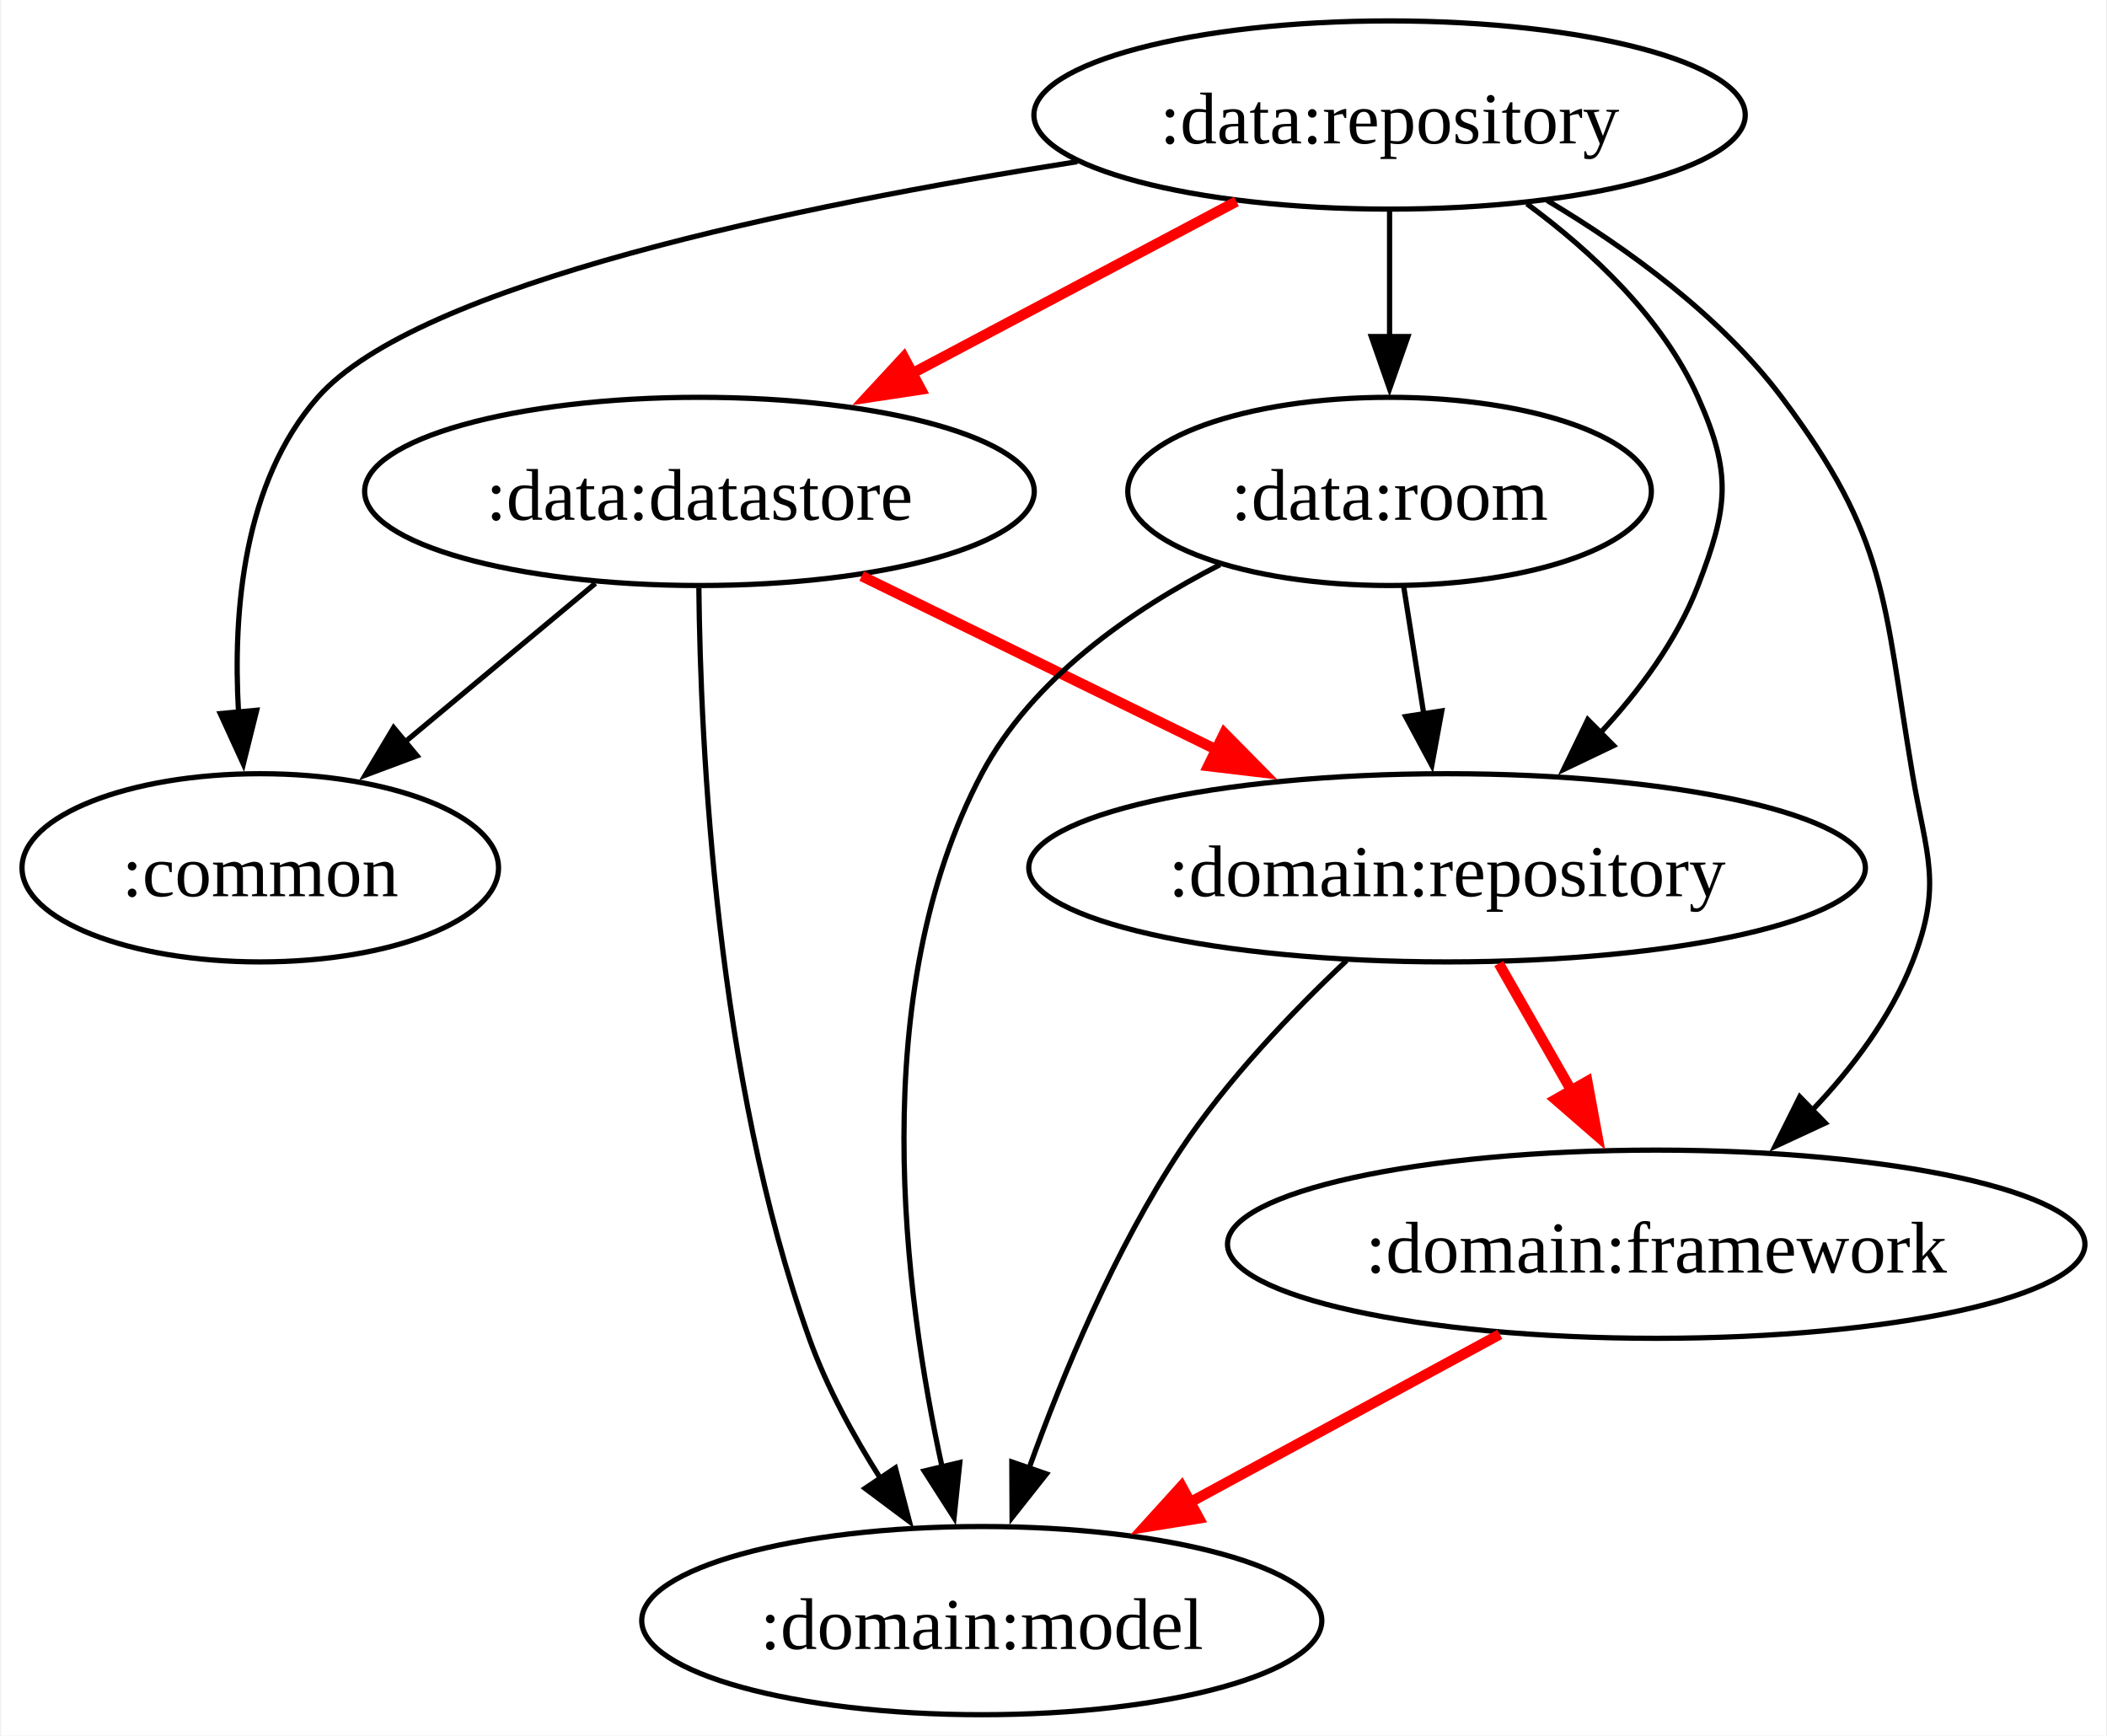
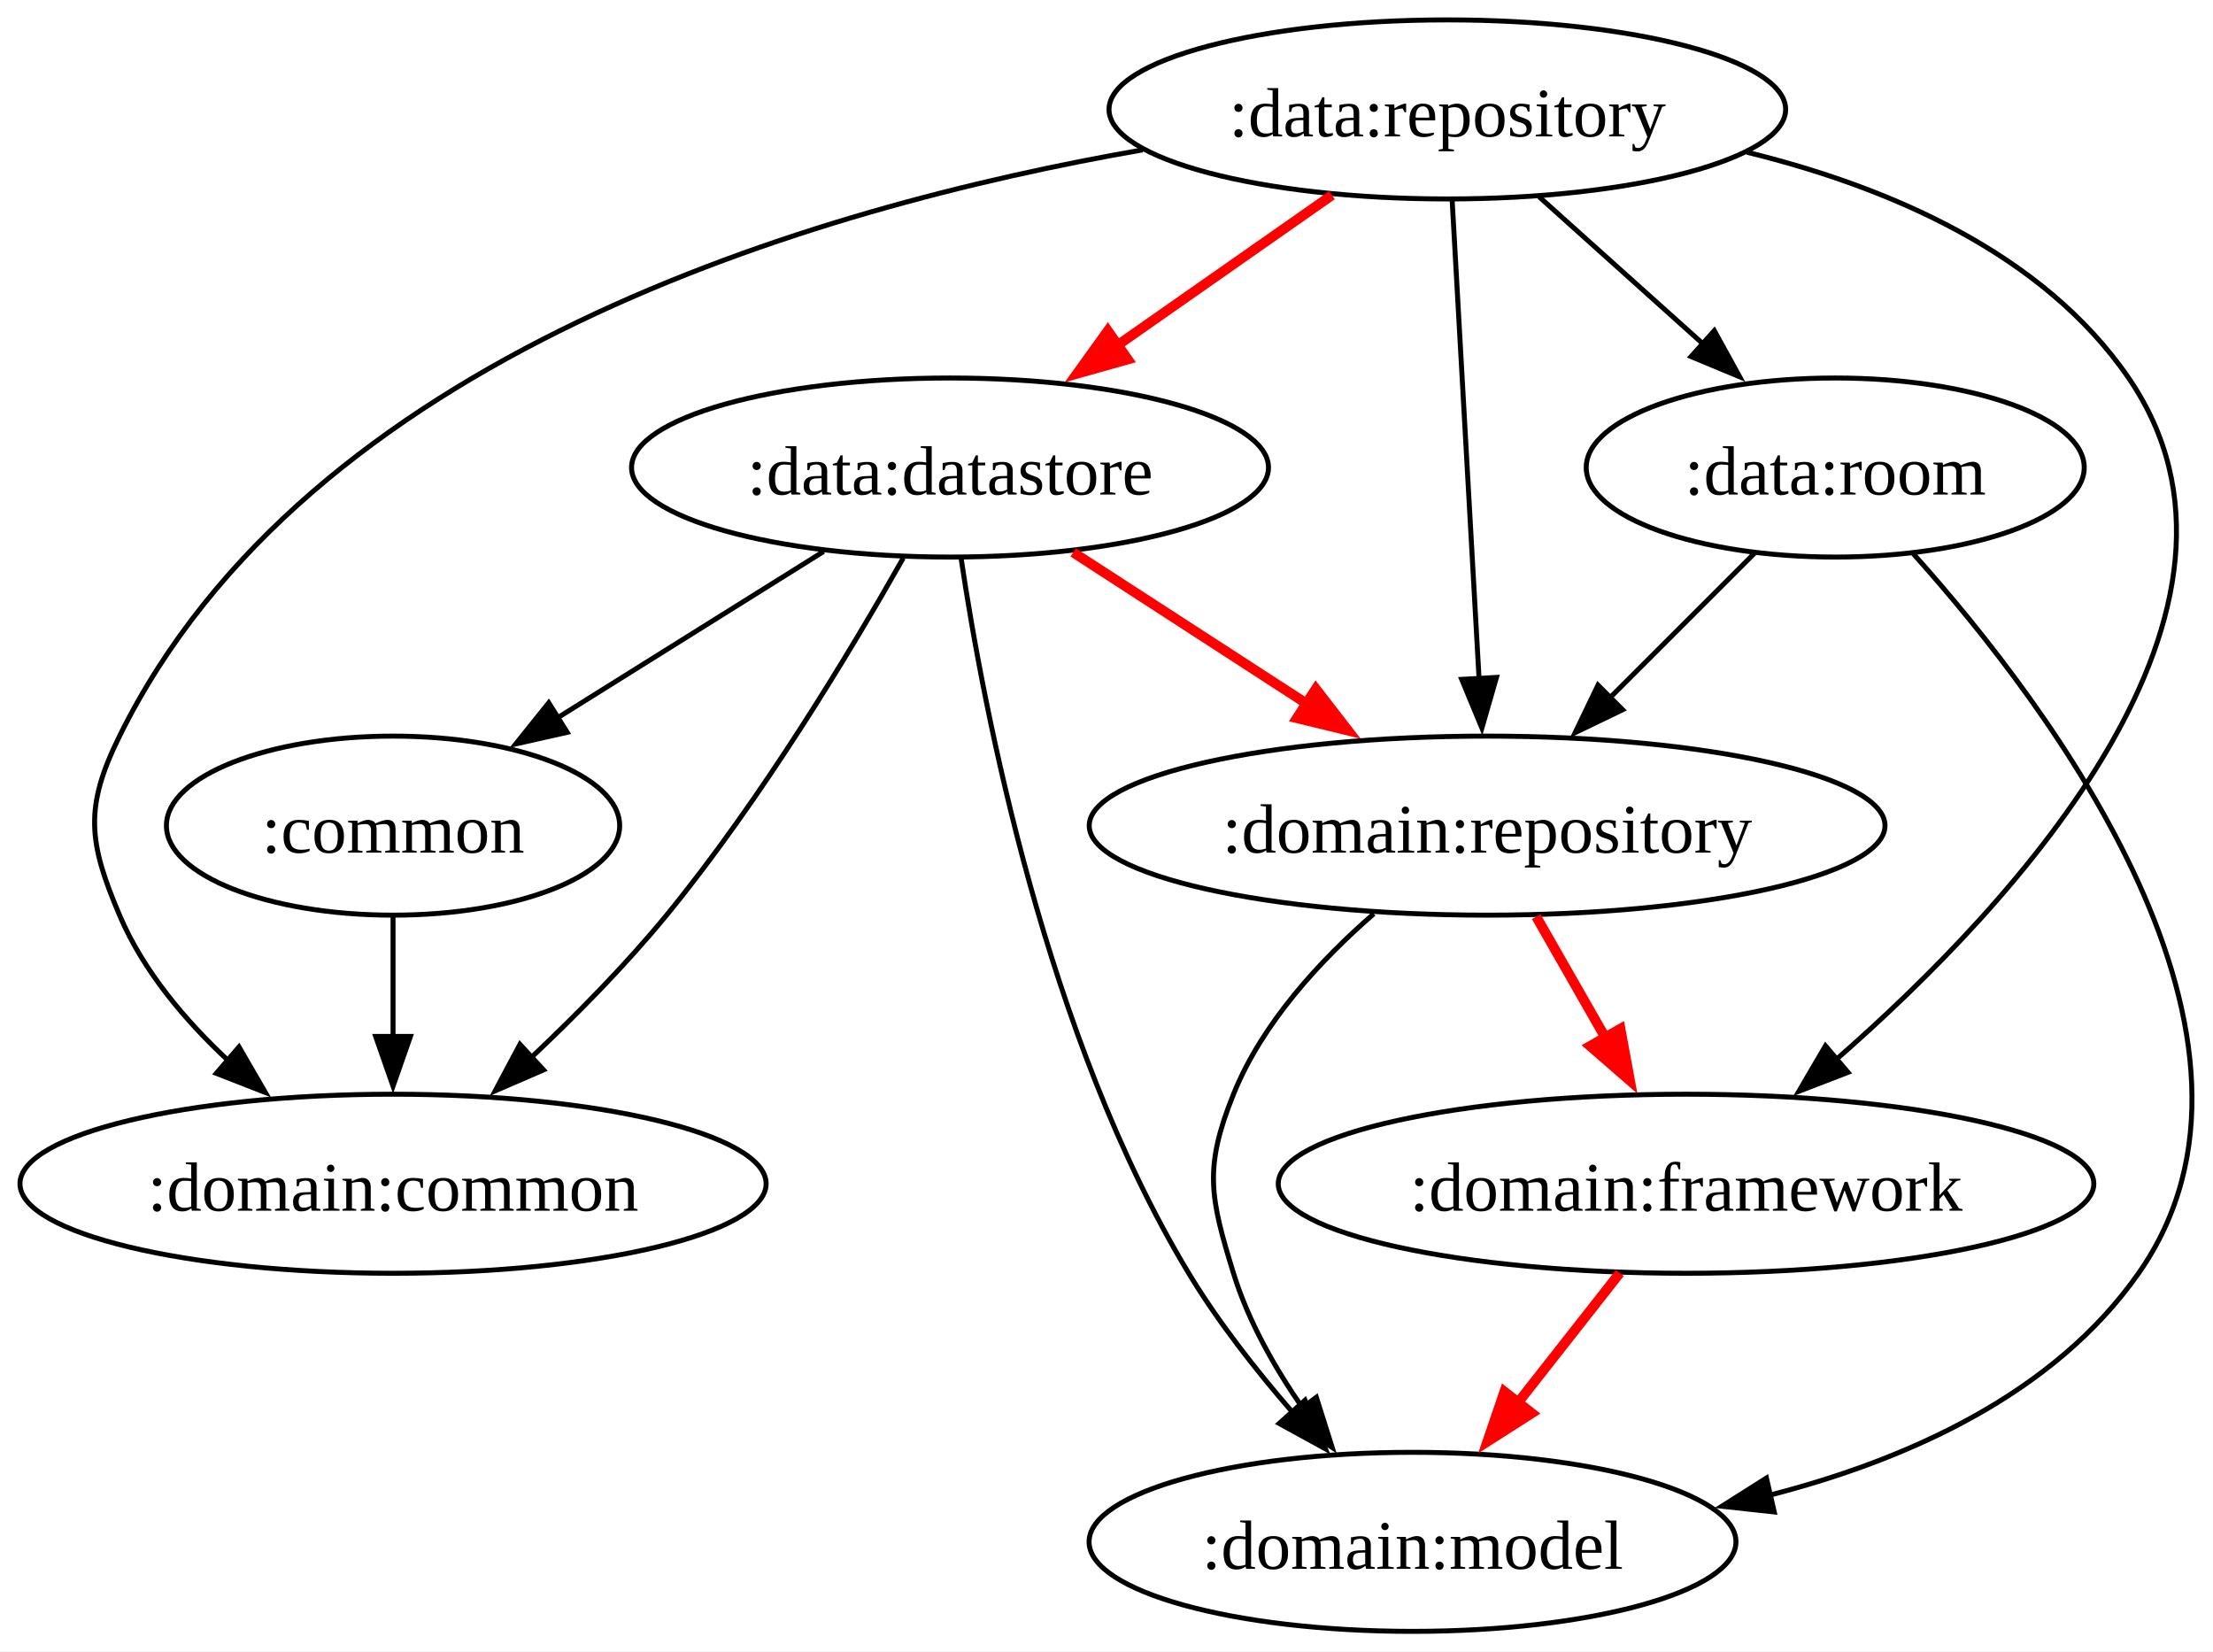
- <svg xmlns="http://www.w3.org/2000/svg" width="403pt" height="332pt" viewBox="0.00 0.00 402.58 332.00">
+ <svg xmlns="http://www.w3.org/2000/svg" width="445pt" height="332pt" viewBox="0.00 0.00 444.97 332.00">
  <g id="graph0" class="graph" transform="scale(1 1) rotate(0) translate(4 328)">
-     <polygon fill="white" stroke="none" points="-4,4 -4,-328 398.58,-328 398.58,4 -4,4" />
+     <polygon fill="white" stroke="none" points="-4,4 -4,-328 440.97,-328 440.97,4 -4,4" />
    <g id="node1" class="node">
-       <ellipse fill="none" stroke="black" cx="261.57" cy="-306" rx="68.03" ry="18" />
-       <text text-anchor="middle" x="261.57" y="-300.57" font-family="Times New Roman,serif" font-size="14.00">:data:repository</text>
+       <ellipse fill="none" stroke="black" cx="287.02" cy="-306" rx="68.03" ry="18" />
+       <text text-anchor="middle" x="287.02" y="-300.57" font-family="Times New Roman,serif" font-size="14.00">:data:repository</text>
    </g>
    <g id="node2" class="node">
-       <ellipse fill="none" stroke="black" cx="45.57" cy="-162" rx="45.57" ry="18" />
-       <text text-anchor="middle" x="45.57" y="-156.57" font-family="Times New Roman,serif" font-size="14.00">:common</text>
+       <ellipse fill="none" stroke="black" cx="187.02" cy="-234" rx="64.04" ry="18" />
+       <text text-anchor="middle" x="187.02" y="-228.57" font-family="Times New Roman,serif" font-size="14.00">:data:datastore</text>
    </g>
    <g id="edge1" class="edge">
-       <path fill="none" stroke="black" d="M201.85,-297.08C148.4,-288.71 75.61,-273.69 56.57,-252 42.35,-235.8 40.3,-211.08 41.41,-191.81" />
-       <polygon fill="black" stroke="black" points="44.89,-192.14 42.33,-181.86 37.92,-191.5 44.89,-192.14" />
+       <path fill="none" stroke="red" stroke-width="2" d="M263.82,-288.76C250.57,-279.49 233.75,-267.71 219.23,-257.55" />
+       <polygon fill="red" stroke="red" stroke-width="2" points="222.76,-255.75 212.56,-252.88 218.75,-261.49 222.76,-255.75" />
    </g>
    <g id="node3" class="node">
-       <ellipse fill="none" stroke="black" cx="129.57" cy="-234" rx="64.04" ry="18" />
-       <text text-anchor="middle" x="129.57" y="-228.57" font-family="Times New Roman,serif" font-size="14.00">:data:datastore</text>
+       <ellipse fill="none" stroke="black" cx="365.02" cy="-234" rx="50.07" ry="18" />
+       <text text-anchor="middle" x="365.02" y="-228.57" font-family="Times New Roman,serif" font-size="14.00">:data:room</text>
    </g>
    <g id="edge2" class="edge">
-       <path fill="none" stroke="red" stroke-width="2" d="M232.28,-289.46C213.57,-279.54 189.08,-266.56 168.71,-255.75" />
-       <polygon fill="red" stroke="red" stroke-width="2" points="171.94,-253.5 161.46,-251.91 168.66,-259.69 171.94,-253.5" />
+       <path fill="none" stroke="black" d="M305.5,-288.41C315.38,-279.54 327.72,-268.47 338.6,-258.71" />
+       <polygon fill="black" stroke="black" points="340.7,-261.52 345.81,-252.24 336.03,-256.31 340.7,-261.52" />
    </g>
    <g id="node4" class="node">
-       <ellipse fill="none" stroke="black" cx="261.57" cy="-234" rx="50.07" ry="18" />
-       <text text-anchor="middle" x="261.57" y="-228.57" font-family="Times New Roman,serif" font-size="14.00">:data:room</text>
+       <ellipse fill="none" stroke="black" cx="75.02" cy="-90" rx="75.02" ry="18" />
+       <text text-anchor="middle" x="75.02" y="-84.58" font-family="Times New Roman,serif" font-size="14.00">:domain:common</text>
    </g>
    <g id="edge3" class="edge">
-       <path fill="none" stroke="black" d="M261.57,-287.7C261.57,-280.41 261.57,-271.73 261.57,-263.54" />
-       <polygon fill="black" stroke="black" points="265.08,-263.62 261.57,-253.62 258.08,-263.62 265.08,-263.62" />
+       <path fill="none" stroke="black" d="M225.76,-297.87C159.34,-286.31 57.74,-256.41 20.02,-180 12.93,-165.65 13.76,-158.72 20.02,-144 24.77,-132.81 33.18,-122.84 42.01,-114.64" />
+       <polygon fill="black" stroke="black" points="44.04,-117.51 49.35,-108.34 39.48,-112.2 44.04,-117.51" />
    </g>
    <g id="node5" class="node">
-       <ellipse fill="none" stroke="black" cx="312.57" cy="-90" rx="82" ry="18" />
-       <text text-anchor="middle" x="312.57" y="-84.58" font-family="Times New Roman,serif" font-size="14.00">:domain:framework</text>
+       <ellipse fill="none" stroke="black" cx="335.02" cy="-90" rx="82" ry="18" />
+       <text text-anchor="middle" x="335.02" y="-84.58" font-family="Times New Roman,serif" font-size="14.00">:domain:framework</text>
    </g>
    <g id="edge4" class="edge">
-       <path fill="none" stroke="black" d="M291.73,-289.64C307.01,-280.52 324.79,-267.67 336.57,-252 356.94,-224.93 355.94,-213.4 361.57,-180 364.24,-164.22 367.41,-158.9 361.57,-144 357.44,-133.43 350.1,-123.71 342.34,-115.56" />
-       <polygon fill="black" stroke="black" points="344.91,-113.18 335.3,-108.72 340.03,-118.2 344.91,-113.18" />
+       <path fill="none" stroke="black" d="M347.28,-297.39C375.53,-290.47 406.71,-277.24 424.02,-252 455.77,-205.66 401.87,-146.99 365.03,-114.81" />
+       <polygon fill="black" stroke="black" points="367.59,-112.4 357.71,-108.59 363.06,-117.73 367.59,-112.4" />
    </g>
    <g id="node6" class="node">
-       <ellipse fill="none" stroke="black" cx="272.57" cy="-162" rx="80.01" ry="18" />
-       <text text-anchor="middle" x="272.57" y="-156.57" font-family="Times New Roman,serif" font-size="14.00">:domain:repository</text>
+       <ellipse fill="none" stroke="black" cx="295.02" cy="-162" rx="80.01" ry="18" />
+       <text text-anchor="middle" x="295.02" y="-156.57" font-family="Times New Roman,serif" font-size="14.00">:domain:repository</text>
    </g>
    <g id="edge5" class="edge">
-       <path fill="none" stroke="black" d="M287.83,-289.02C300.24,-279.89 313.79,-267.22 320.57,-252 327.09,-237.39 326.33,-230.93 320.57,-216 316.53,-205.51 309.34,-195.81 301.74,-187.66" />
-       <polygon fill="black" stroke="black" points="304.42,-185.38 294.86,-180.81 299.48,-190.35 304.42,-185.38" />
+       <path fill="none" stroke="black" d="M288,-287.59C289.35,-263.61 291.8,-220.14 293.41,-191.42" />
+       <polygon fill="black" stroke="black" points="296.9,-191.8 293.97,-181.62 289.91,-191.41 296.9,-191.8" />
+     </g>
+     <g id="edge7" class="edge">
+       <path fill="none" stroke="black" d="M177.61,-215.79C167.12,-197.25 149.1,-167.27 130.02,-144 121.86,-134.05 111.99,-124.04 102.87,-115.43" />
+       <polygon fill="black" stroke="black" points="105.28,-112.89 95.56,-108.68 100.54,-118.03 105.28,-112.89" />
+     </g>
+     <g id="edge9" class="edge">
+       <path fill="none" stroke="red" stroke-width="2" d="M211.79,-216.94C226.13,-207.65 244.4,-195.81 260.17,-185.59" />
+       <polygon fill="red" stroke="red" stroke-width="2" points="260.58,-189.49 267.06,-181.12 256.77,-183.62 260.58,-189.49" />
+     </g>
+     <g id="node7" class="node">
+       <ellipse fill="none" stroke="black" cx="75.02" cy="-162" rx="45.57" ry="18" />
+       <text text-anchor="middle" x="75.02" y="-156.57" font-family="Times New Roman,serif" font-size="14.00">:common</text>
    </g>
    <g id="edge6" class="edge">
-       <path fill="none" stroke="black" d="M109.67,-216.41C98.77,-207.33 85.09,-195.93 73.17,-186" />
-       <polygon fill="black" stroke="black" points="75.56,-183.43 65.64,-179.72 71.08,-188.81 75.56,-183.43" />
+       <path fill="none" stroke="black" d="M161.6,-217.12C145.74,-207.2 125.16,-194.34 108.04,-183.64" />
+       <polygon fill="black" stroke="black" points="110.04,-180.76 99.7,-178.43 106.33,-186.7 110.04,-180.76" />
+     </g>
+     <g id="node8" class="node">
+       <ellipse fill="none" stroke="black" cx="280.02" cy="-18" rx="65.04" ry="18" />
+       <text text-anchor="middle" x="280.02" y="-12.57" font-family="Times New Roman,serif" font-size="14.00">:domain:model</text>
    </g>
    <g id="edge8" class="edge">
-       <path fill="none" stroke="red" stroke-width="2" d="M160.6,-217.81C180.88,-207.88 207.64,-194.78 229.92,-183.88" />
-       <polygon fill="red" stroke="red" stroke-width="2" points="229.96,-187.76 237.4,-180.22 226.88,-181.47 229.96,-187.76" />
+       <path fill="none" stroke="black" d="M189.23,-215.87C193.8,-185.14 206.36,-119.43 235.02,-72 240.88,-62.29 248.51,-52.56 255.81,-44.14" />
+       <polygon fill="black" stroke="black" points="258.41,-46.48 262.5,-36.71 253.21,-41.8 258.41,-46.48" />
    </g>
-     <g id="node7" class="node">
-       <ellipse fill="none" stroke="black" cx="183.57" cy="-18" rx="65.04" ry="18" />
-       <text text-anchor="middle" x="183.57" y="-12.57" font-family="Times New Roman,serif" font-size="14.00">:domain:model</text>
+     <g id="edge15" class="edge">
+       <path fill="none" stroke="black" d="M348.78,-216.76C340.16,-208.14 329.38,-197.36 319.74,-187.73" />
+       <polygon fill="black" stroke="black" points="322.27,-185.3 312.72,-180.7 317.32,-190.25 322.27,-185.3" />
    </g>
-     <g id="edge7" class="edge">
-       <path fill="none" stroke="black" d="M129.46,-215.52C129.77,-185.34 132.74,-121.9 150.57,-72 153.9,-62.71 159.02,-53.33 164.26,-45.09" />
-       <polygon fill="black" stroke="black" points="167.05,-47.21 169.73,-36.96 161.25,-43.3 167.05,-47.21" />
+     <g id="edge14" class="edge">
+       <path fill="none" stroke="black" d="M380.72,-216.66C408.17,-186.06 458.95,-119 426.02,-72 409.01,-47.73 379.69,-34.53 351.77,-27.37" />
+       <polygon fill="black" stroke="black" points="352.76,-24.01 342.23,-25.16 351.19,-30.83 352.76,-24.01" />
    </g>
    <g id="edge13" class="edge">
-       <path fill="none" stroke="black" d="M264.29,-215.7C265.45,-208.32 266.84,-199.52 268.14,-191.25" />
-       <polygon fill="black" stroke="black" points="271.56,-192.02 269.65,-181.6 264.64,-190.93 271.56,-192.02" />
+       <path fill="none" stroke="red" stroke-width="2" d="M321.7,-72.05C315.28,-63.89 307.45,-53.91 300.31,-44.82" />
+       <polygon fill="red" stroke="red" stroke-width="2" points="304.01,-43.87 295.08,-38.17 298.5,-48.19 304.01,-43.87" />
    </g>
    <g id="edge12" class="edge">
-       <path fill="none" stroke="black" d="M229.13,-219.98C212.27,-211.35 193.23,-198.23 183.57,-180 161.34,-138.02 168.63,-80.81 176.04,-47.11" />
-       <polygon fill="black" stroke="black" points="179.37,-48.24 178.27,-37.7 172.56,-46.62 179.37,-48.24" />
+       <path fill="none" stroke="red" stroke-width="2" d="M304.9,-143.7C309.36,-135.9 314.73,-126.51 319.68,-117.83" />
+       <polygon fill="red" stroke="red" stroke-width="2" points="321.82,-121.15 323.74,-110.73 315.74,-117.68 321.82,-121.15" />
    </g>
    <g id="edge11" class="edge">
-       <path fill="none" stroke="red" stroke-width="2" d="M282.66,-72.76C264.61,-62.97 241.44,-50.4 222.04,-39.88" />
-       <polygon fill="red" stroke="red" stroke-width="2" points="225.12,-37.56 214.66,-35.87 221.78,-43.72 225.12,-37.56" />
+       <path fill="none" stroke="black" d="M272.24,-144.28C261.5,-134.96 249.79,-122.33 244.02,-108 238.04,-93.16 239.31,-87.29 244.02,-72 246.98,-62.37 252.35,-52.92 258.05,-44.73" />
+       <polygon fill="black" stroke="black" points="260.68,-47.07 263.87,-36.97 255.07,-42.87 260.68,-47.07" />
    </g>
    <g id="edge10" class="edge">
-       <path fill="none" stroke="red" stroke-width="2" d="M282.46,-143.7C286.92,-135.9 292.28,-126.51 297.24,-117.83" />
-       <polygon fill="red" stroke="red" stroke-width="2" points="299.38,-121.15 301.3,-110.73 293.3,-117.68 299.38,-121.15" />
-     </g>
-     <g id="edge9" class="edge">
-       <path fill="none" stroke="black" d="M253.35,-144.26C242.95,-134.46 230.46,-121.42 221.57,-108 209.04,-89.06 199.15,-65.31 192.6,-47.11" />
-       <polygon fill="black" stroke="black" points="195.94,-46.06 189.37,-37.75 189.32,-48.35 195.94,-46.06" />
+       <path fill="none" stroke="black" d="M75.02,-143.7C75.02,-136.41 75.02,-127.73 75.02,-119.54" />
+       <polygon fill="black" stroke="black" points="78.52,-119.62 75.02,-109.62 71.52,-119.62 78.52,-119.62" />
    </g>
  </g>
</svg>
